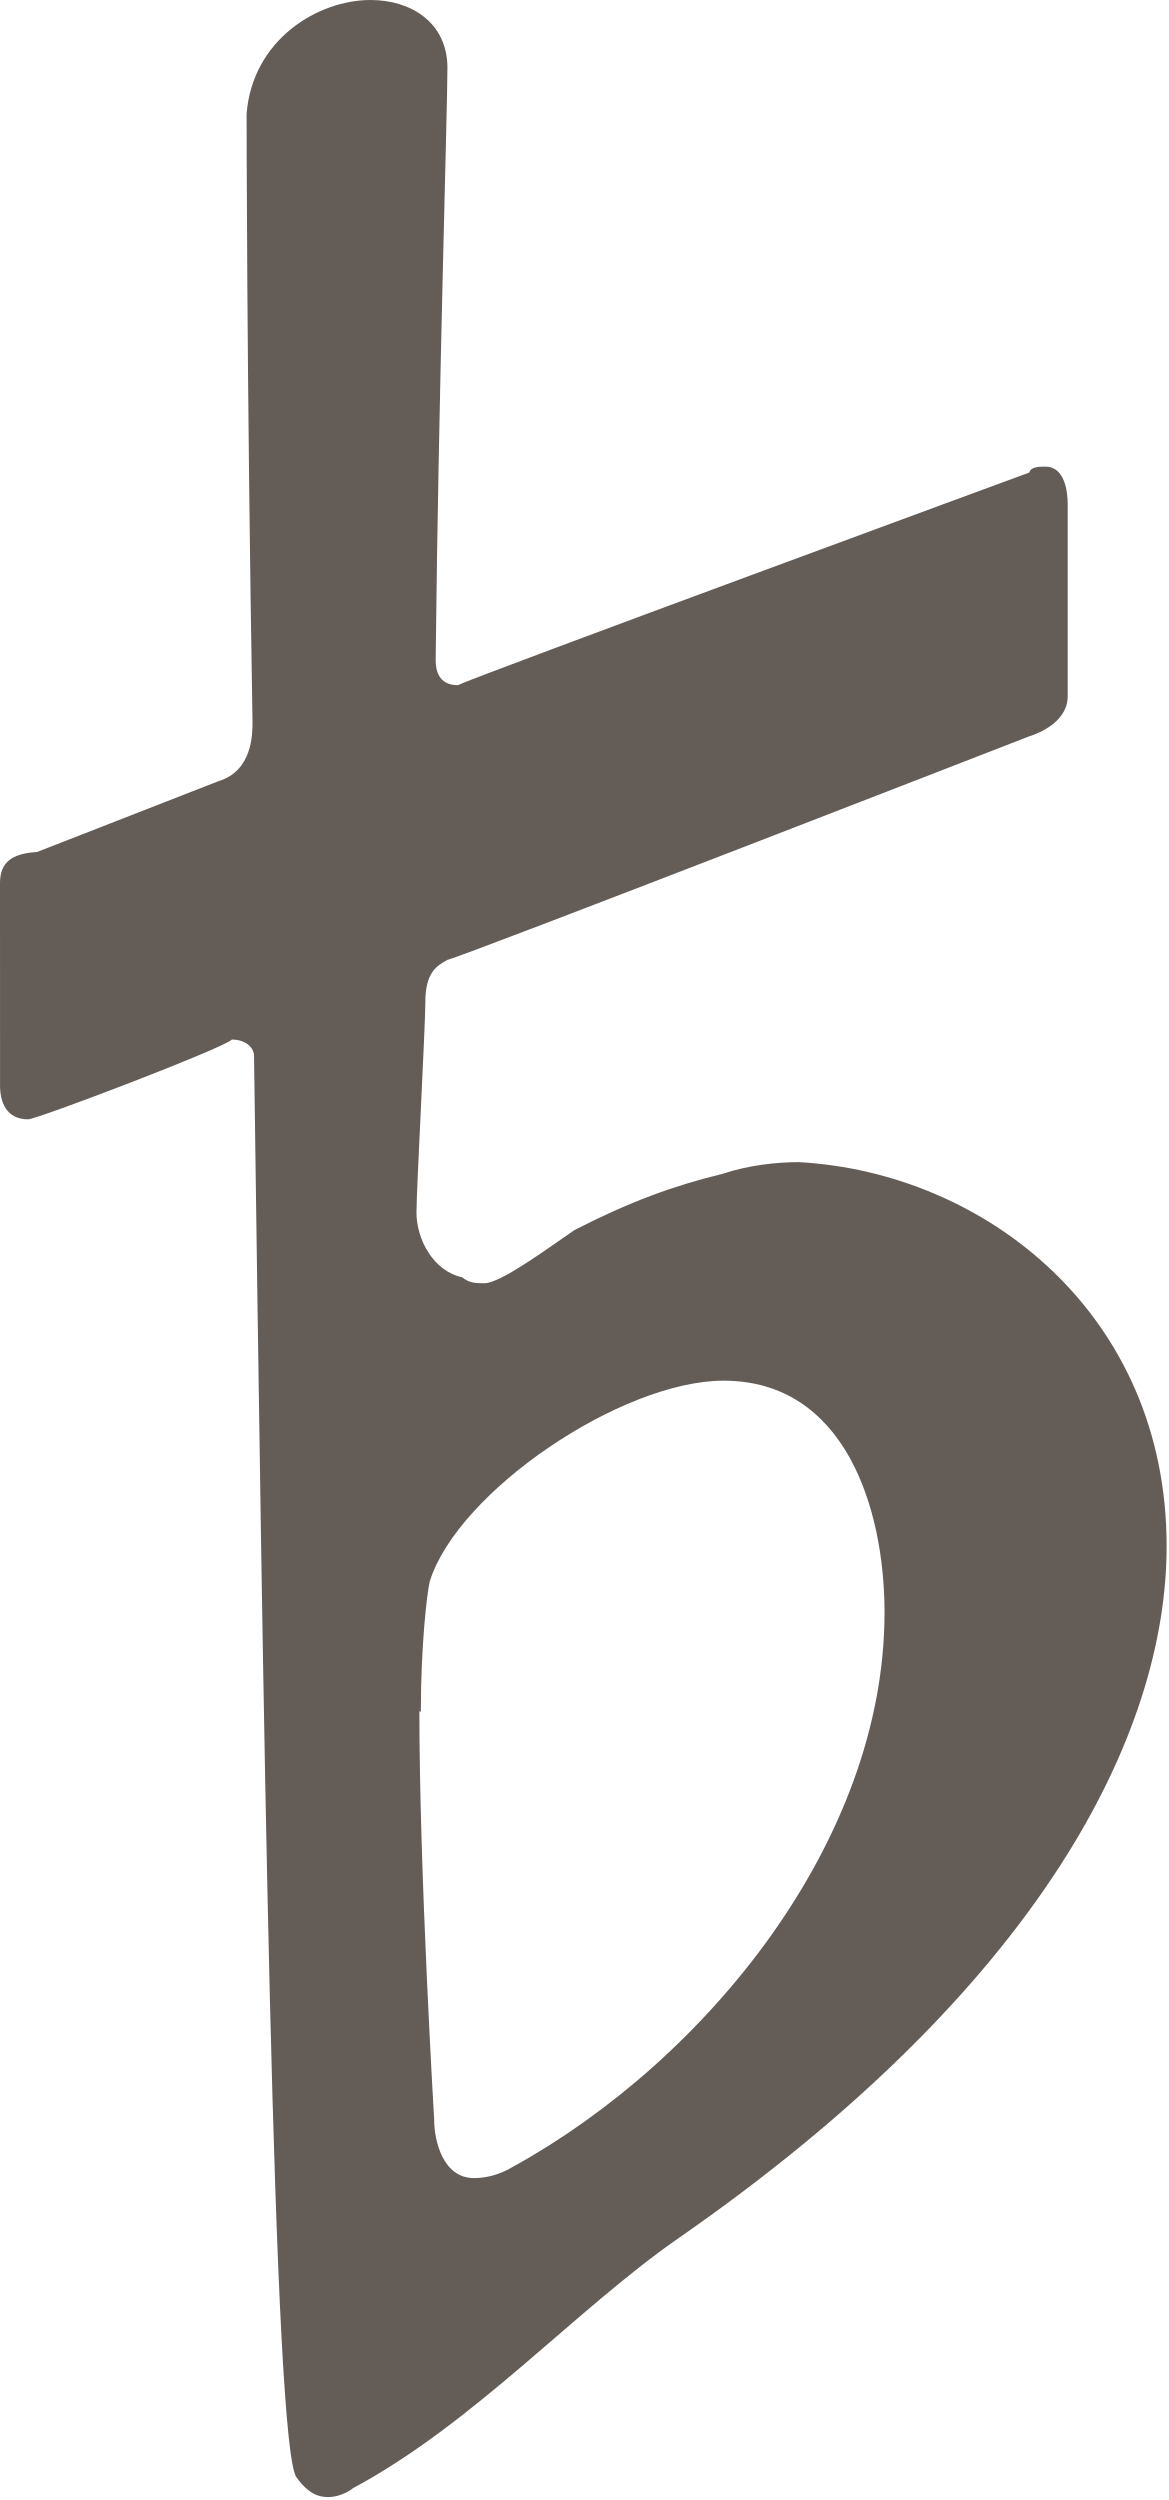
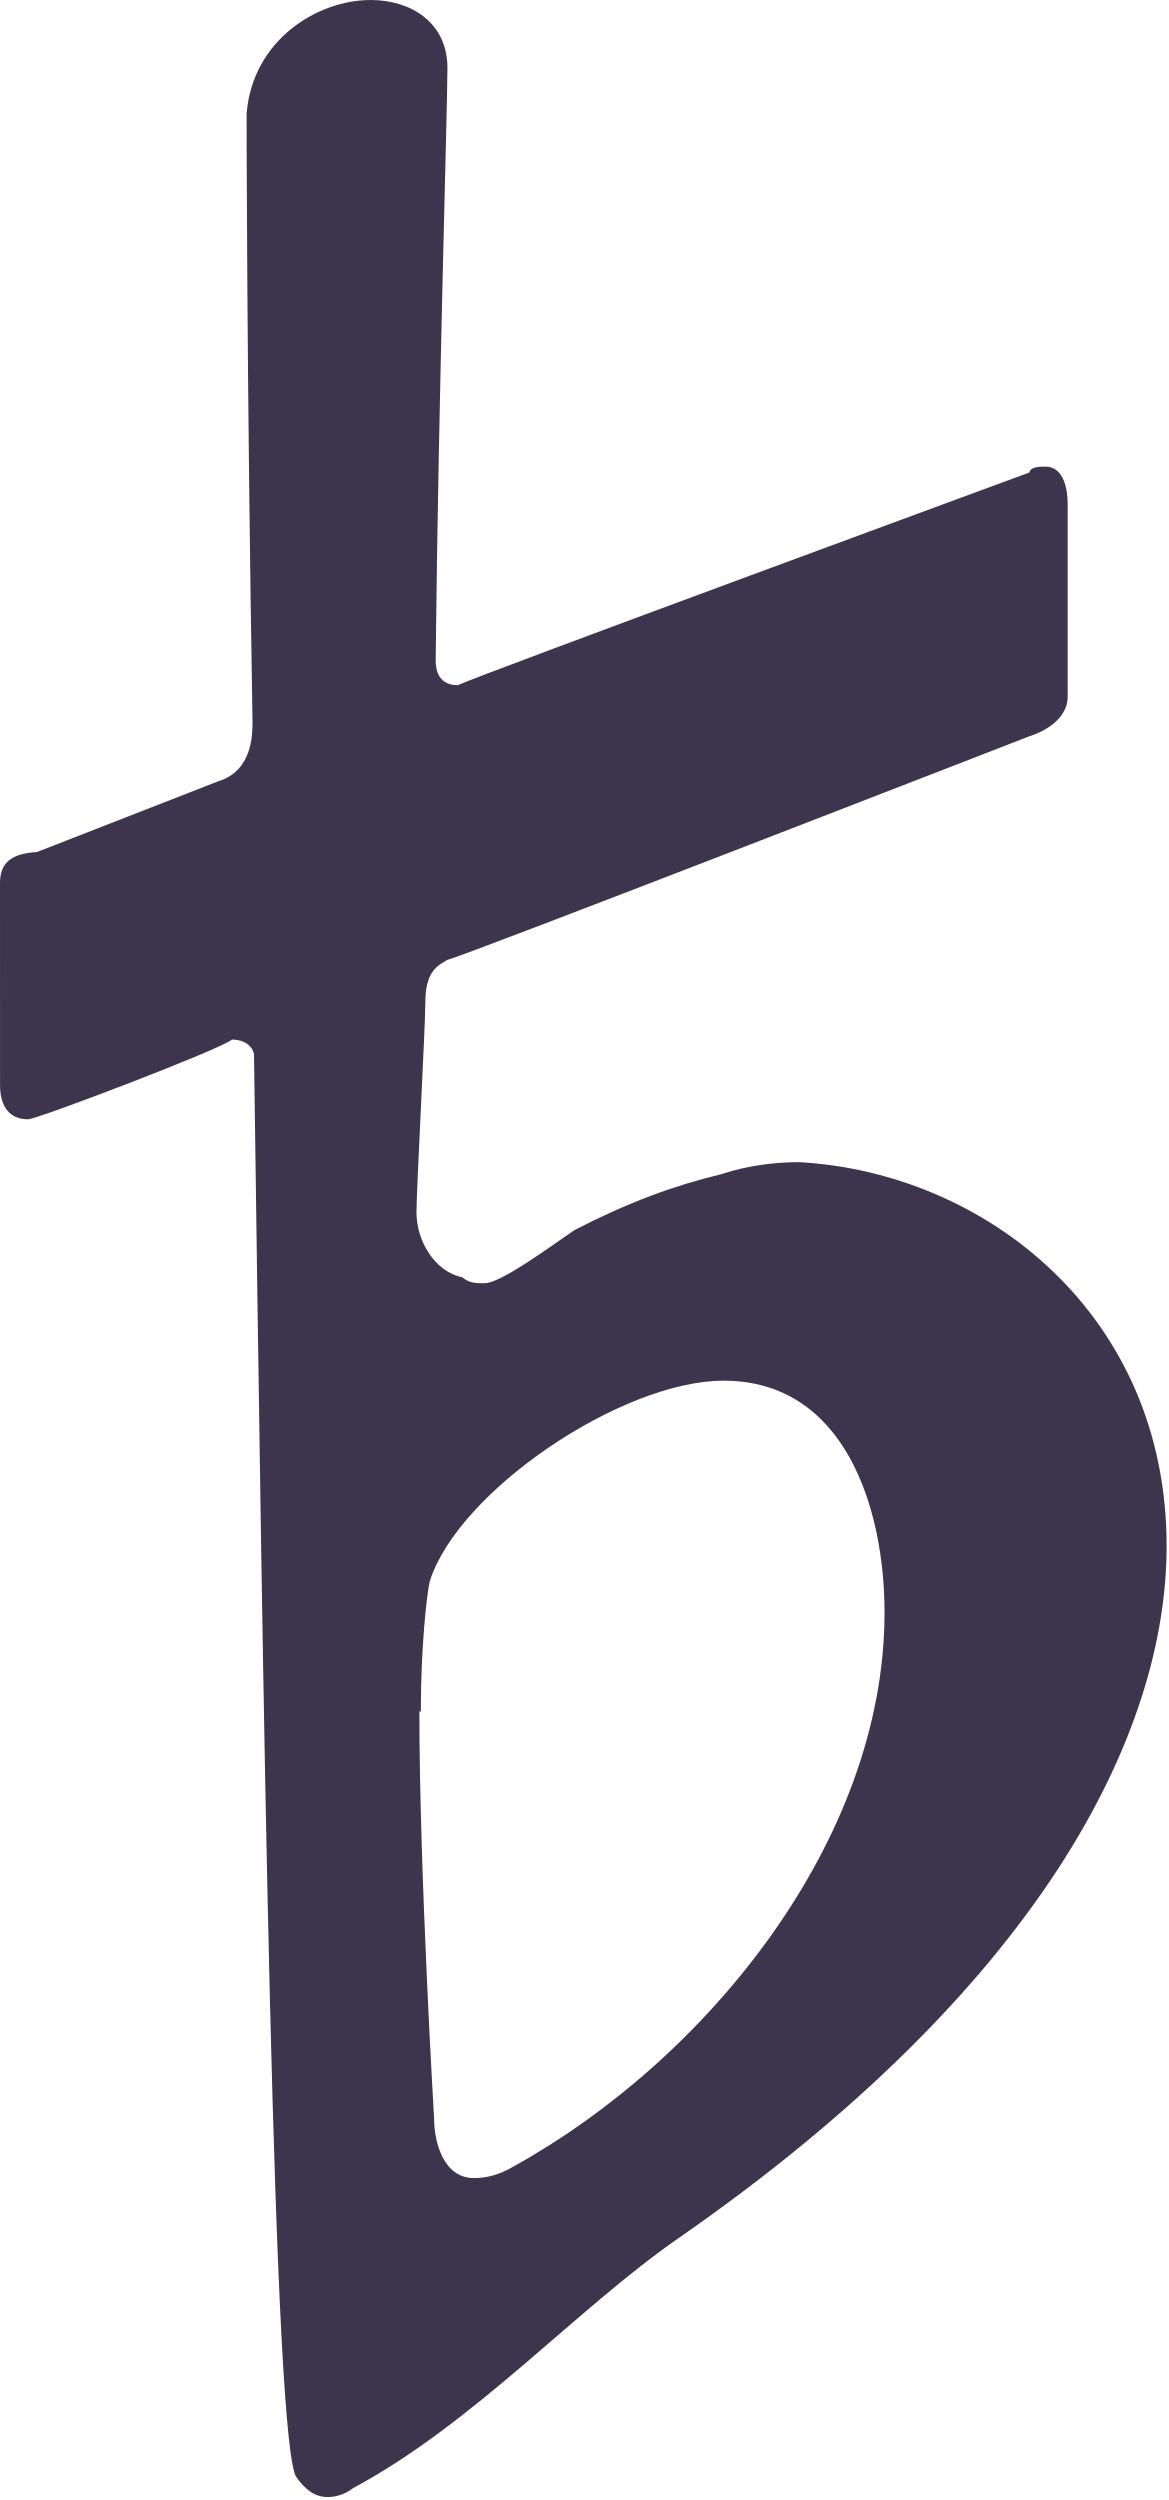
<svg xmlns="http://www.w3.org/2000/svg" width="0.791mm" height="1.693mm" viewBox="0 0 0.791 1.693" version="1.1" id="svg27">
  <defs id="defs21" />
  <g id="layer1">
-     <path d="M 0.002,1.21 M 3.2e-5,0.735 c 0,0.011 0.004,0.023 0.019,0.023 0.006,0 0.132,-0.048 0.138,-0.054 0.01,0 0.015,0.006 0.015,0.011 0.006,0.437 0.013,0.946 0.029,0.963 0.008,0.011 0.015,0.013 0.021,0.013 0.01,0 0.017,-0.006 0.017,-0.006 0.082,-0.044 0.151,-0.121 0.22,-0.169 0.245,-0.17 0.331,-0.341 0.331,-0.469 0,-0.157 -0.123,-0.253 -0.249,-0.26 -0.015,0 -0.034,0.002 -0.052,0.008 -0.033,0.008 -0.063,0.019 -0.1,0.038 -0.019,0.013 -0.05,0.036 -0.061,0.036 -0.006,0 -0.01,0 -0.015,-0.004 -0.019,-0.004 -0.031,-0.025 -0.031,-0.044 0,-0.015 0.006,-0.126 0.006,-0.142 0,-0.021 0.008,-0.025 0.015,-0.029 0.01,-0.002 0.393,-0.151 0.393,-0.151 0.019,-0.006 0.027,-0.017 0.027,-0.027 V 0.341 c 0,-0.008 -0.002,-0.025 -0.015,-0.025 -0.004,0 -0.01,0 -0.011,0.004 0,0 -0.375,0.138 -0.387,0.144 -0.013,0 -0.015,-0.01 -0.015,-0.017 C 0.297,0.264 0.303,0.075 0.303,0.046 0.303,0.015 0.278,0 0.251,0 0.215,0 0.171,0.027 0.167,0.077 c 0,0 0,0.174 0.004,0.412 0,0.008 0,0.033 -0.023,0.04 L 0.025,0.577 C 0.008,0.578 0,0.584 0,0.598 m 0.285,0.561 c 0,-0.044 0.004,-0.079 0.006,-0.088 0.019,-0.061 0.13,-0.136 0.199,-0.136 0.082,0 0.109,0.086 0.109,0.157 0,0.155 -0.121,0.303 -0.251,0.375 -0.01,0.006 -0.019,0.008 -0.027,0.008 -0.021,0 -0.027,-0.025 -0.027,-0.04 0,0 -0.01,-0.167 -0.01,-0.276" id="path29" style="fill:#635C57;stroke-width:0.265" />
+     <path d="M 0.002,1.21 M 3.2e-5,0.735 c 0,0.011 0.004,0.023 0.019,0.023 0.006,0 0.132,-0.048 0.138,-0.054 0.01,0 0.015,0.006 0.015,0.011 0.006,0.437 0.013,0.946 0.029,0.963 0.008,0.011 0.015,0.013 0.021,0.013 0.01,0 0.017,-0.006 0.017,-0.006 0.082,-0.044 0.151,-0.121 0.22,-0.169 0.245,-0.17 0.331,-0.341 0.331,-0.469 0,-0.157 -0.123,-0.253 -0.249,-0.26 -0.015,0 -0.034,0.002 -0.052,0.008 -0.033,0.008 -0.063,0.019 -0.1,0.038 -0.019,0.013 -0.05,0.036 -0.061,0.036 -0.006,0 -0.01,0 -0.015,-0.004 -0.019,-0.004 -0.031,-0.025 -0.031,-0.044 0,-0.015 0.006,-0.126 0.006,-0.142 0,-0.021 0.008,-0.025 0.015,-0.029 0.01,-0.002 0.393,-0.151 0.393,-0.151 0.019,-0.006 0.027,-0.017 0.027,-0.027 V 0.341 c 0,-0.008 -0.002,-0.025 -0.015,-0.025 -0.004,0 -0.01,0 -0.011,0.004 0,0 -0.375,0.138 -0.387,0.144 -0.013,0 -0.015,-0.01 -0.015,-0.017 C 0.297,0.264 0.303,0.075 0.303,0.046 0.303,0.015 0.278,0 0.251,0 0.215,0 0.171,0.027 0.167,0.077 c 0,0 0,0.174 0.004,0.412 0,0.008 0,0.033 -0.023,0.04 L 0.025,0.577 C 0.008,0.578 0,0.584 0,0.598 m 0.285,0.561 c 0,-0.044 0.004,-0.079 0.006,-0.088 0.019,-0.061 0.13,-0.136 0.199,-0.136 0.082,0 0.109,0.086 0.109,0.157 0,0.155 -0.121,0.303 -0.251,0.375 -0.01,0.006 -0.019,0.008 -0.027,0.008 -0.021,0 -0.027,-0.025 -0.027,-0.04 0,0 -0.01,-0.167 -0.01,-0.276" id="path29" style="fill:#3D354D;stroke-width:0.265" />
  </g>
</svg>
